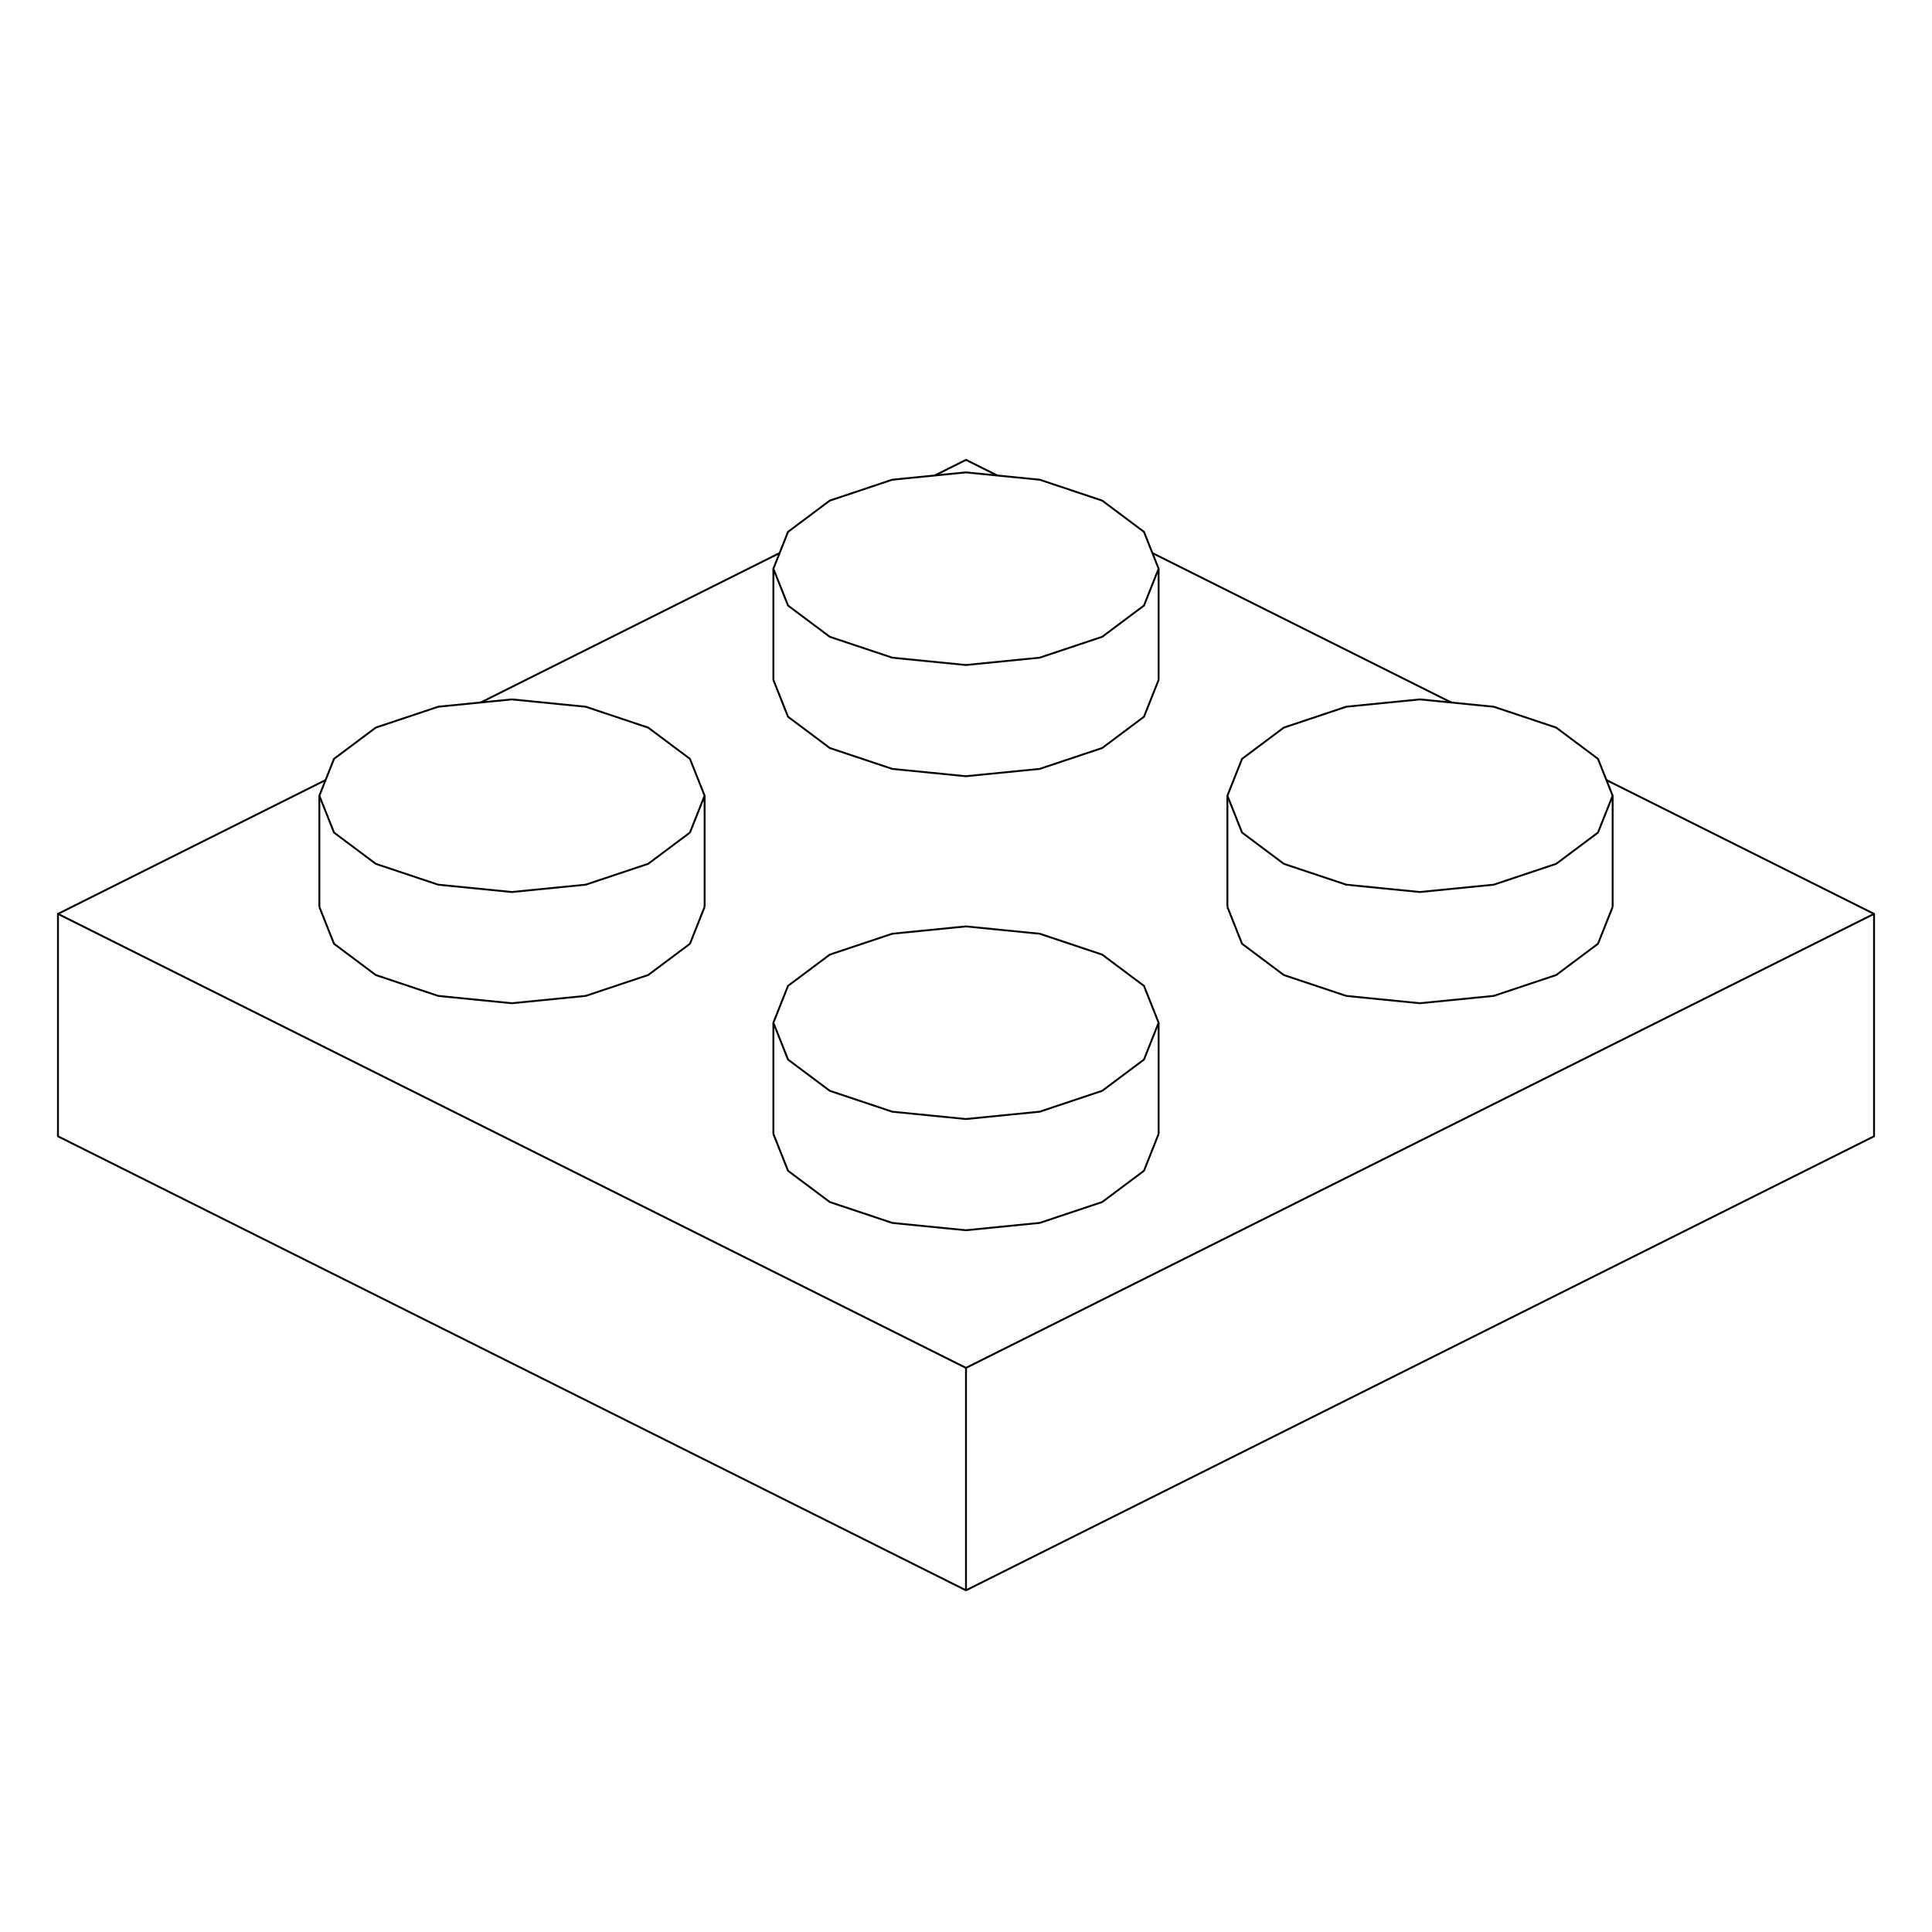
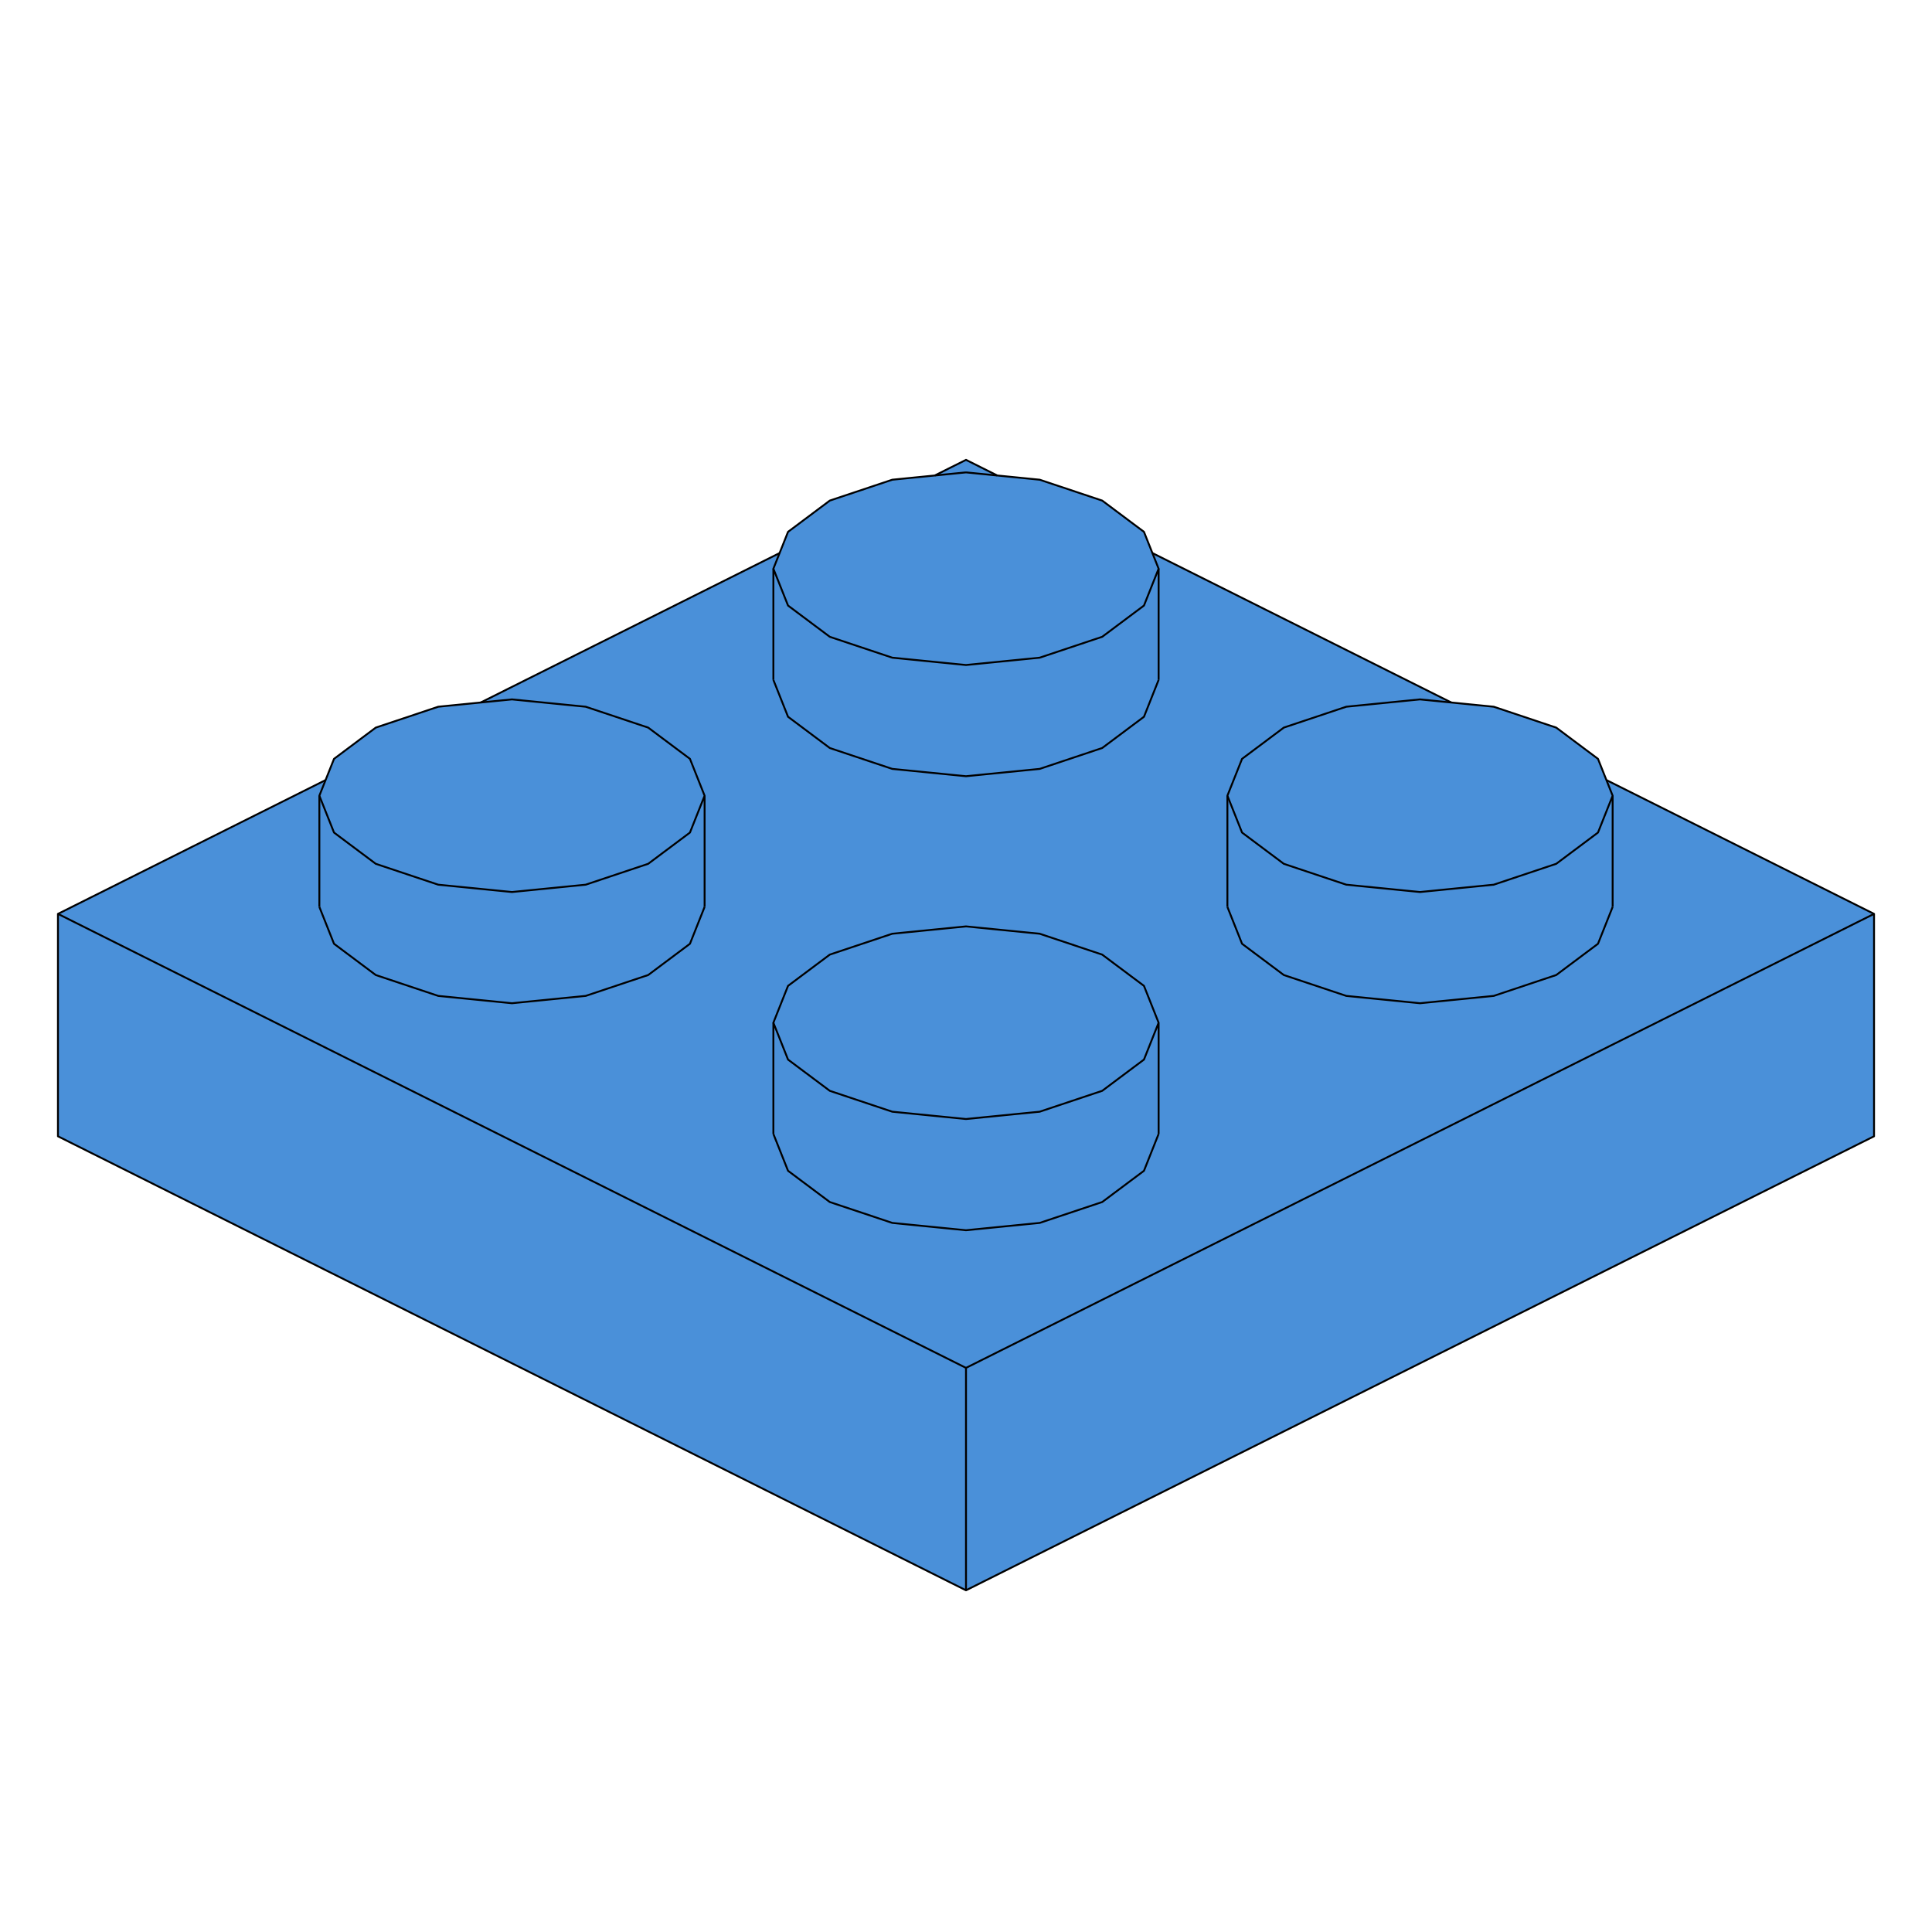
<svg xmlns="http://www.w3.org/2000/svg" version="1.1" width="1024" height="1024">
  <g id="ViewLayer_Edges">
+     <g id="fills">
+       <path fill_rule="evenodd" stroke="none" fill-opacity="1.0" fill="#4a90d9" d=" M 30.720, 602.259 512.000, 842.899 993.280, 602.259 993.280, 484.370 851.436, 413.448 846.966, 402.206 824.832, 385.645 791.710, 374.578 769.227, 372.343 610.796, 293.128 606.326, 281.886 584.192, 265.325 551.070, 254.258 528.587, 252.023 512.000, 243.730 495.413, 252.023 472.930, 254.258 439.808, 265.325 417.674, 281.886 413.204, 293.128 254.773, 372.343 232.290, 374.578 199.168, 385.645 177.034, 402.206 172.564, 413.448 30.720, 484.370 30.720, 602.259  z M 650.546, 480.686 658.314, 500.221 680.448, 516.782 713.570, 527.849 752.640, 531.733 755.419, 531.456 791.710, 527.849 823.330, 517.284 824.832, 516.782 832.494, 511.049 846.966, 500.221 854.734, 480.686  z  M 409.906, 360.366 417.674, 379.901 432.146, 390.729 439.808, 396.462 441.310, 396.964 472.930, 407.529 509.221, 411.136 512.000, 411.413 514.779, 411.136 551.070, 407.529 582.690, 396.964 584.192, 396.462 591.854, 390.729 606.326, 379.901 614.094, 360.366  z  M 409.906, 601.006 409.906, 601.006 410.155, 601.632 417.674, 620.541 439.808, 637.102 472.930, 648.169 512.000, 652.053 551.070, 648.169 584.192, 637.102 606.326, 620.541 613.845, 601.632 614.094, 601.006 614.094, 601.006  z  M 169.266, 480.686 177.034, 500.221 191.506, 511.049 199.168, 516.782 200.670, 517.284 232.290, 527.849 268.581, 531.456 271.360, 531.733 310.430, 527.849 343.552, 516.782 365.686, 500.221 373.454, 480.686  z" />
+     </g>
    <g id="strokes">
-       <path fill="none" stroke-width="1.0" stroke-linecap="butt" stroke-opacity="1.0" stroke="rgb(0, 0, 0)" stroke-linejoin="round" d=" M 172.564, 413.448 163.619, 417.920 154.675, 422.392 145.731, 426.864 136.787, 431.336 127.842, 435.808 118.898, 440.281 109.954, 444.753 101.010, 449.225 92.065, 453.697 83.121, 458.169 74.177, 462.641 65.232, 467.113 56.288, 471.586 47.344, 476.058 38.400, 480.530 30.720, 484.370 30.720, 494.370 30.720, 504.370 30.720, 514.370 30.720, 524.370 30.720, 534.370 30.720, 544.370 30.720, 554.370 30.720, 564.370 30.720, 574.370 30.720, 584.370 30.720, 594.370 30.720, 602.259 39.664, 606.731 48.609, 611.203 57.553, 615.675 66.497, 620.147 75.441, 624.619 84.386, 629.092 93.330, 633.564 102.274, 638.036 111.218, 642.508 120.163, 646.980 129.107, 651.452 138.051, 655.924 146.995, 660.397 155.940, 664.869 164.884, 669.341 173.828, 673.813 182.773, 678.285 191.717, 682.757 200.661, 687.229 209.605, 691.701 218.550, 696.174 227.494, 700.646 236.438, 705.118 245.382, 709.590 254.327, 714.062 263.271, 718.534 272.215, 723.006 281.160, 727.479 290.104, 731.951 299.048, 736.423 307.992, 740.895 316.937, 745.367 325.881, 749.839 334.825, 754.311 343.769, 758.784 352.714, 763.256 361.658, 767.728 370.602, 772.200 379.547, 776.672 388.491, 781.144 397.435, 785.616 406.379, 790.088 415.324, 794.561 424.268, 799.033 433.212, 803.505 442.156, 807.977 451.101, 812.449 460.045, 816.921 468.989, 821.393 477.934, 825.866 486.878, 830.338 495.822, 834.810 504.766, 839.282 512.000, 842.899 520.944, 838.427 529.889, 833.955 538.833, 829.482 547.777, 825.010 556.721, 820.538 565.666, 816.066 574.610, 811.594 583.554, 807.122 592.498, 802.650 601.443, 798.177 610.387, 793.705 619.331, 789.233 628.276, 784.761 637.220, 780.289 646.164, 775.817 655.108, 771.345 664.053, 766.872 672.997, 762.400 681.941, 757.928 690.885, 753.456 699.830, 748.984 708.774, 744.512 717.718, 740.040 726.663, 735.568 735.607, 731.095 744.551, 726.623 753.495, 722.151 762.440, 717.679 771.384, 713.207 780.328, 708.735 789.272, 704.263 798.217, 699.790 807.161, 695.318 816.105, 690.846 825.049, 686.374 833.994, 681.902 842.938, 677.430 851.882, 672.958 860.827, 668.486 869.771, 664.013 878.715, 659.541 887.659, 655.069 896.604, 650.597 905.548, 646.125 914.492, 641.653 923.436, 637.181 932.381, 632.708 941.325, 628.236 950.269, 623.764 959.214, 619.292 968.158, 614.820 977.102, 610.348 986.046, 605.876 993.280, 602.259 993.280, 592.259 993.280, 582.259 993.280, 572.259 993.280, 562.259 993.280, 552.259 993.280, 542.259 993.280, 532.259 993.280, 522.259 993.280, 512.259 993.280, 502.259 993.280, 492.259 993.280, 484.370 984.336, 479.898 975.391, 475.425 966.447, 470.953 957.503, 466.481 948.559, 462.009 939.614, 457.537 930.670, 453.065 921.726, 448.593 912.782, 444.120 903.837, 439.648 894.893, 435.176 885.949, 430.704 877.005, 426.232 868.060, 421.760 859.116, 417.288 851.436, 413.448 " />
-       <path fill="none" stroke-width="1.0" stroke-linecap="butt" stroke-opacity="1.0" stroke="rgb(0, 0, 0)" stroke-linejoin="round" d=" M 30.720, 484.370 39.664, 488.842 48.609, 493.314 57.553, 497.786 66.497, 502.258 75.441, 506.730 84.386, 511.203 93.330, 515.675 102.274, 520.147 111.218, 524.619 120.163, 529.091 129.107, 533.563 137.792, 537.906 146.737, 542.378 155.681, 546.850 164.625, 551.322 173.570, 555.794 182.514, 560.267 191.458, 564.739 196.737, 567.378 205.681, 571.850 214.626, 576.323 223.570, 580.795 232.514, 585.267 241.458, 589.739 250.403, 594.211 259.347, 598.683 268.291, 603.155 277.235, 607.627 286.180, 612.100 295.124, 616.572 304.068, 621.044 313.013, 625.516 321.957, 629.988 330.901, 634.460 339.845, 638.932 348.790, 643.405 357.734, 647.877 366.678, 652.349 375.622, 656.821 384.567, 661.293 393.511, 665.765 402.455, 670.237 411.400, 674.710 420.344, 679.182 429.288, 683.654 438.232, 688.126 447.177, 692.598 456.121, 697.070 465.065, 701.542 474.009, 706.014 482.954, 710.487 491.898, 714.959 500.842, 719.431 512.000, 725.010 " />
-       <path fill="none" stroke-width="1.0" stroke-linecap="butt" stroke-opacity="1.0" stroke="rgb(0, 0, 0)" stroke-linejoin="round" d=" M 512.000, 842.899 512.000, 832.899 512.000, 822.899 512.000, 812.899 512.000, 802.899 512.000, 792.899 512.000, 782.899 512.000, 772.899 512.000, 762.899 512.000, 752.899 512.000, 742.899 512.000, 732.899 512.000, 725.010 520.944, 720.538 529.889, 716.065 538.833, 711.593 547.777, 707.121 556.721, 702.649 565.666, 698.177 574.610, 693.705 583.554, 689.233 592.498, 684.760 601.443, 680.288 610.387, 675.816 619.331, 671.344 628.276, 666.872 637.220, 662.400 646.164, 657.928 655.108, 653.456 664.053, 648.983 672.997, 644.511 681.941, 640.039 690.885, 635.567 699.830, 631.095 708.774, 626.623 717.718, 622.151 726.663, 617.678 735.607, 613.206 744.551, 608.734 753.495, 604.262 762.440, 599.790 771.384, 595.318 780.328, 590.846 789.272, 586.374 798.217, 581.901 807.161, 577.429 816.105, 572.957 827.263, 567.378 836.207, 562.906 845.151, 558.434 854.096, 553.962 863.040, 549.490 871.984, 545.018 880.929, 540.545 886.208, 537.906 895.152, 533.434 904.096, 528.962 913.040, 524.490 921.985, 520.017 930.929, 515.545 939.873, 511.073 948.817, 506.601 957.762, 502.129 966.706, 497.657 975.650, 493.185 984.594, 488.712 993.280, 484.370 " />
-       <path fill="none" stroke-width="1.0" stroke-linecap="butt" stroke-opacity="1.0" stroke="rgb(0, 0, 0)" stroke-linejoin="round" d=" M 528.587, 252.023 519.642, 247.551 512.000, 243.730 503.056, 248.202 495.413, 252.023 " />
-       <path fill="none" stroke-width="1.0" stroke-linecap="butt" stroke-opacity="1.0" stroke="rgb(0, 0, 0)" stroke-linejoin="round" d=" M 650.546, 480.686 654.241, 489.978 657.936, 499.270 658.314, 500.221 666.321, 506.212 674.328, 512.202 680.448, 516.782 689.933, 519.951 699.417, 523.120 708.902, 526.289 713.570, 527.849 723.521, 528.838 733.472, 529.827 743.423, 530.816 752.640, 531.733 755.419, 531.456 765.370, 530.467 775.321, 529.478 785.272, 528.489 791.710, 527.849 801.195, 524.680 810.679, 521.510 820.164, 518.341 823.330, 517.284 824.832, 516.782 832.494, 511.049 840.501, 505.058 846.966, 500.221 850.661, 490.929 854.356, 481.636 854.734, 480.686 " />
-       <path fill="none" stroke-width="1.0" stroke-linecap="butt" stroke-opacity="1.0" stroke="rgb(0, 0, 0)" stroke-linejoin="round" d=" M 854.734, 421.741 851.039, 431.033 847.344, 440.326 846.966, 441.276 838.959, 447.267 833.685, 451.213 825.678, 457.204 824.832, 457.837 815.347, 461.006 805.863, 464.175 796.378, 467.344 791.710, 468.904 781.759, 469.893 771.808, 470.883 761.857, 471.872 755.419, 472.512 752.640, 472.788 742.689, 471.799 732.738, 470.810 722.787, 469.820 713.570, 468.904 704.085, 465.735 694.601, 462.566 685.116, 459.397 680.448, 457.837 672.441, 451.846 671.595, 451.213 663.588, 445.223 658.314, 441.276 654.619, 431.984 650.924, 422.692 650.546, 421.741 651.099, 420.352 654.794, 411.059 658.314, 402.206 666.321, 396.215 674.328, 390.224 680.448, 385.645 689.933, 382.476 699.417, 379.307 708.902, 376.138 713.570, 374.578 723.521, 373.589 733.472, 372.600 743.423, 371.610 752.640, 370.694 762.591, 371.683 769.227, 372.343 779.178, 373.332 789.129, 374.321 791.710, 374.578 801.195, 377.747 810.679, 380.916 820.164, 384.085 824.832, 385.645 832.839, 391.636 840.846, 397.627 846.966, 402.206 850.661, 411.498 851.436, 413.448 854.734, 421.741 854.734, 431.741 854.734, 441.741 854.734, 451.741 854.734, 461.741 854.734, 471.741 854.734, 480.686 " />
-       <path fill="none" stroke-width="1.0" stroke-linecap="butt" stroke-opacity="1.0" stroke="rgb(0, 0, 0)" stroke-linejoin="round" d=" M 650.546, 421.741 650.546, 430.892 650.546, 440.892 650.546, 450.892 650.546, 460.892 650.546, 470.892 650.546, 479.020 650.546, 480.686 " />
-       <path fill="none" stroke-width="1.0" stroke-linecap="butt" stroke-opacity="1.0" stroke="rgb(0, 0, 0)" stroke-linejoin="round" d=" M 409.906, 360.366 413.601, 369.658 417.296, 378.950 417.674, 379.901 425.681, 385.892 432.146, 390.729 439.808, 396.462 441.310, 396.964 450.795, 400.133 460.279, 403.302 469.764, 406.471 472.930, 407.529 482.881, 408.518 492.832, 409.507 502.783, 410.496 509.221, 411.136 512.000, 411.413 514.779, 411.136 524.730, 410.147 534.681, 409.158 544.632, 408.169 551.070, 407.529 560.555, 404.360 570.039, 401.190 579.524, 398.021 582.690, 396.964 584.192, 396.462 591.854, 390.729 599.861, 384.738 606.326, 379.901 610.021, 370.608 613.716, 361.316 614.094, 360.366 " />
-       <path fill="none" stroke-width="1.0" stroke-linecap="butt" stroke-opacity="1.0" stroke="rgb(0, 0, 0)" stroke-linejoin="round" d=" M 512.000, 250.374 521.951, 251.363 528.587, 252.023 538.538, 253.012 548.489, 254.001 551.070, 254.258 560.555, 257.427 570.039, 260.596 579.524, 263.765 584.192, 265.325 592.199, 271.316 600.206, 277.307 606.326, 281.886 610.021, 291.178 610.796, 293.128 614.094, 301.421 610.399, 310.713 606.704, 320.006 606.326, 320.956 598.319, 326.947 593.045, 330.893 585.038, 336.884 584.192, 337.517 574.707, 340.686 565.223, 343.855 555.738, 347.024 551.070, 348.584 541.119, 349.573 531.168, 350.563 521.217, 351.552 514.779, 352.192 512.000, 352.468 509.221, 352.192 499.270, 351.203 489.319, 350.213 479.368, 349.224 472.930, 348.584 463.445, 345.415 453.961, 342.246 444.476, 339.077 439.808, 337.517 431.801, 331.526 430.955, 330.893 422.948, 324.903 417.674, 320.956 413.979, 311.664 410.284, 302.372 409.906, 301.421 413.204, 293.128 416.899, 283.836 417.674, 281.886 425.681, 275.895 433.688, 269.904 439.808, 265.325 449.293, 262.156 458.777, 258.987 468.262, 255.818 472.930, 254.258 482.881, 253.269 492.832, 252.280 495.413, 252.023 505.364, 251.034 512.000, 250.374 " />
-       <path fill="none" stroke-width="1.0" stroke-linecap="butt" stroke-opacity="1.0" stroke="rgb(0, 0, 0)" stroke-linejoin="round" d=" M 614.094, 360.366 614.094, 350.366 614.094, 340.366 614.094, 330.366 614.094, 320.366 614.094, 310.366 614.094, 301.421 " />
-       <path fill="none" stroke-width="1.0" stroke-linecap="butt" stroke-opacity="1.0" stroke="rgb(0, 0, 0)" stroke-linejoin="round" d=" M 409.906, 301.421 409.906, 311.421 409.906, 321.421 409.906, 331.421 409.906, 341.421 409.906, 351.421 409.906, 360.366 " />
-       <path fill="none" stroke-width="1.0" stroke-linecap="butt" stroke-opacity="1.0" stroke="rgb(0, 0, 0)" stroke-linejoin="round" d=" M 409.906, 601.006 409.906, 601.006 410.155, 601.632 413.850, 610.925 417.545, 620.217 417.674, 620.541 425.681, 626.532 433.688, 632.522 439.808, 637.102 449.293, 640.271 458.777, 643.440 468.262, 646.609 472.930, 648.169 482.881, 649.158 492.832, 650.147 502.783, 651.136 512.000, 652.053 521.951, 651.063 531.902, 650.074 541.853, 649.085 551.070, 648.169 560.555, 645.000 570.039, 641.831 579.524, 638.661 584.192, 637.102 592.199, 631.111 600.206, 625.120 606.326, 620.541 610.021, 611.249 613.716, 601.956 613.845, 601.632 614.094, 601.006 614.094, 601.006 " />
-       <path fill="none" stroke-width="1.0" stroke-linecap="butt" stroke-opacity="1.0" stroke="rgb(0, 0, 0)" stroke-linejoin="round" d=" M 614.094, 542.061 613.845, 542.688 610.150, 551.980 606.455, 561.272 606.326, 561.596 598.319, 567.587 593.045, 571.533 592.207, 572.160 584.192, 578.157 574.707, 581.326 565.223, 584.495 555.738, 587.664 551.070, 589.224 541.119, 590.213 531.168, 591.203 521.217, 592.192 512.000, 593.108 502.049, 592.119 492.098, 591.130 482.147, 590.140 472.930, 589.224 463.445, 586.055 453.961, 582.886 444.476, 579.717 439.808, 578.157 431.793, 572.160 430.955, 571.533 422.948, 565.543 417.674, 561.596 413.979, 552.304 410.284, 543.012 410.155, 542.688 409.906, 542.061 413.601, 532.769 417.296, 523.477 417.674, 522.526 425.681, 516.535 433.688, 510.544 439.808, 505.965 449.293, 502.796 458.777, 499.627 468.262, 496.458 472.930, 494.898 482.881, 493.909 492.832, 492.920 502.783, 491.930 512.000, 491.014 521.951, 492.003 531.902, 492.993 541.853, 493.982 551.070, 494.898 560.555, 498.067 570.039, 501.236 579.524, 504.405 584.192, 505.965 592.199, 511.956 600.206, 517.947 606.326, 522.526 610.021, 531.818 613.716, 541.111 614.094, 542.061 614.094, 552.061 614.094, 558.499 614.094, 568.499 614.094, 578.499 614.094, 587.074 614.094, 597.074 614.094, 601.006 " />
-       <path fill="none" stroke-width="1.0" stroke-linecap="butt" stroke-opacity="1.0" stroke="rgb(0, 0, 0)" stroke-linejoin="round" d=" M 409.906, 542.061 409.906, 552.061 409.906, 558.499 409.906, 568.499 409.906, 578.499 409.906, 587.074 409.906, 597.074 409.906, 601.006 " />
-       <path fill="none" stroke-width="1.0" stroke-linecap="butt" stroke-opacity="1.0" stroke="rgb(0, 0, 0)" stroke-linejoin="round" d=" M 169.266, 480.686 172.961, 489.978 176.656, 499.270 177.034, 500.221 185.041, 506.212 191.506, 511.049 199.168, 516.782 200.670, 517.284 210.155, 520.453 219.639, 523.622 229.124, 526.791 232.290, 527.849 242.241, 528.838 252.192, 529.827 262.143, 530.816 268.581, 531.456 271.360, 531.733 281.311, 530.743 291.262, 529.754 301.213, 528.765 310.430, 527.849 319.915, 524.680 329.399, 521.510 338.884, 518.341 343.552, 516.782 351.559, 510.791 359.566, 504.800 365.686, 500.221 369.381, 490.928 373.076, 481.636 373.454, 480.686 " />
-       <path fill="none" stroke-width="1.0" stroke-linecap="butt" stroke-opacity="1.0" stroke="rgb(0, 0, 0)" stroke-linejoin="round" d=" M 373.454, 421.741 369.759, 431.033 366.064, 440.326 365.686, 441.276 357.679, 447.267 352.405, 451.213 344.398, 457.204 343.552, 457.837 334.067, 461.006 324.583, 464.175 315.098, 467.344 310.430, 468.904 300.479, 469.893 290.528, 470.883 280.577, 471.872 271.360, 472.788 268.581, 472.512 258.630, 471.523 248.679, 470.533 238.728, 469.544 232.290, 468.904 222.805, 465.735 213.321, 462.566 203.836, 459.397 199.168, 457.837 191.161, 451.846 190.315, 451.213 182.308, 445.223 177.034, 441.276 173.339, 431.984 169.644, 422.692 169.266, 421.741 172.564, 413.448 176.259, 404.156 177.034, 402.206 185.041, 396.215 193.048, 390.224 199.168, 385.645 208.653, 382.476 218.137, 379.307 227.622, 376.138 232.290, 374.578 242.241, 373.589 252.192, 372.600 254.773, 372.343 264.724, 371.354 271.360, 370.694 281.311, 371.683 291.262, 372.673 301.213, 373.662 310.430, 374.578 319.915, 377.747 329.399, 380.916 338.884, 384.085 343.552, 385.645 351.559, 391.636 359.566, 397.627 365.686, 402.206 369.381, 411.498 372.901, 420.352 373.454, 421.741 373.454, 430.892 373.454, 440.892 373.454, 450.892 373.454, 460.892 373.454, 470.892 373.454, 479.020 373.454, 480.686 " />
-       <path fill="none" stroke-width="1.0" stroke-linecap="butt" stroke-opacity="1.0" stroke="rgb(0, 0, 0)" stroke-linejoin="round" d=" M 169.266, 421.741 169.266, 431.741 169.266, 441.741 169.266, 451.741 169.266, 461.741 169.266, 471.741 169.266, 480.686 " />
-       <path fill="none" stroke-width="1.0" stroke-linecap="butt" stroke-opacity="1.0" stroke="rgb(0, 0, 0)" stroke-linejoin="round" d=" M 413.204, 293.128 404.259, 297.600 395.315, 302.072 386.371, 306.544 377.427, 311.016 368.482, 315.488 359.538, 319.961 350.594, 324.433 341.650, 328.905 332.705, 333.377 323.761, 337.849 314.817, 342.321 305.872, 346.793 296.928, 351.266 287.984, 355.738 279.040, 360.210 270.095, 364.682 261.151, 369.154 254.773, 372.343 " />
-       <path fill="none" stroke-width="1.0" stroke-linecap="butt" stroke-opacity="1.0" stroke="rgb(0, 0, 0)" stroke-linejoin="round" d=" M 769.227, 372.343 760.282, 367.871 751.338, 363.399 742.394, 358.927 733.450, 354.454 724.505, 349.982 715.561, 345.510 706.617, 341.038 697.672, 336.566 688.728, 332.094 679.784, 327.622 670.840, 323.150 661.895, 318.677 652.951, 314.205 644.007, 309.733 635.063, 305.261 626.118, 300.789 617.174, 296.317 610.796, 293.128 " />
+       <path fill="none" stroke-width="1.0" stroke-linecap="butt" stroke-opacity="1.0" stroke="currentColor" stroke-linejoin="round" d=" M 172.564, 413.448 163.619, 417.920 154.675, 422.392 145.731, 426.864 136.787, 431.336 127.842, 435.808 118.898, 440.281 109.954, 444.753 101.010, 449.225 92.065, 453.697 83.121, 458.169 74.177, 462.641 65.232, 467.113 56.288, 471.586 47.344, 476.058 38.400, 480.530 30.720, 484.370 30.720, 494.370 30.720, 504.370 30.720, 514.370 30.720, 524.370 30.720, 534.370 30.720, 544.370 30.720, 554.370 30.720, 564.370 30.720, 574.370 30.720, 584.370 30.720, 594.370 30.720, 602.259 39.664, 606.731 48.609, 611.203 57.553, 615.675 66.497, 620.147 75.441, 624.619 84.386, 629.092 93.330, 633.564 102.274, 638.036 111.218, 642.508 120.163, 646.980 129.107, 651.452 138.051, 655.924 146.995, 660.397 155.940, 664.869 164.884, 669.341 173.828, 673.813 182.773, 678.285 191.717, 682.757 200.661, 687.229 209.605, 691.701 218.550, 696.174 227.494, 700.646 236.438, 705.118 245.382, 709.590 254.327, 714.062 263.271, 718.534 272.215, 723.006 281.160, 727.479 290.104, 731.951 299.048, 736.423 307.992, 740.895 316.937, 745.367 325.881, 749.839 334.825, 754.311 343.769, 758.784 352.714, 763.256 361.658, 767.728 370.602, 772.200 379.547, 776.672 388.491, 781.144 397.435, 785.616 406.379, 790.088 415.324, 794.561 424.268, 799.033 433.212, 803.505 442.156, 807.977 451.101, 812.449 460.045, 816.921 468.989, 821.393 477.934, 825.866 486.878, 830.338 495.822, 834.810 504.766, 839.282 512.000, 842.899 520.944, 838.427 529.889, 833.955 538.833, 829.482 547.777, 825.010 556.721, 820.538 565.666, 816.066 574.610, 811.594 583.554, 807.122 592.498, 802.650 601.443, 798.177 610.387, 793.705 619.331, 789.233 628.276, 784.761 637.220, 780.289 646.164, 775.817 655.108, 771.345 664.053, 766.872 672.997, 762.400 681.941, 757.928 690.885, 753.456 699.830, 748.984 708.774, 744.512 717.718, 740.040 726.663, 735.568 735.607, 731.095 744.551, 726.623 753.495, 722.151 762.440, 717.679 771.384, 713.207 780.328, 708.735 789.272, 704.263 798.217, 699.790 807.161, 695.318 816.105, 690.846 825.049, 686.374 833.994, 681.902 842.938, 677.430 851.882, 672.958 860.827, 668.486 869.771, 664.013 878.715, 659.541 887.659, 655.069 896.604, 650.597 905.548, 646.125 914.492, 641.653 923.436, 637.181 932.381, 632.708 941.325, 628.236 950.269, 623.764 959.214, 619.292 968.158, 614.820 977.102, 610.348 986.046, 605.876 993.280, 602.259 993.280, 592.259 993.280, 582.259 993.280, 572.259 993.280, 562.259 993.280, 552.259 993.280, 542.259 993.280, 532.259 993.280, 522.259 993.280, 512.259 993.280, 502.259 993.280, 492.259 993.280, 484.370 984.336, 479.898 975.391, 475.425 966.447, 470.953 957.503, 466.481 948.559, 462.009 939.614, 457.537 930.670, 453.065 921.726, 448.593 912.782, 444.120 903.837, 439.648 894.893, 435.176 885.949, 430.704 877.005, 426.232 868.060, 421.760 859.116, 417.288 851.436, 413.448 " />
+       <path fill="none" stroke-width="1.0" stroke-linecap="butt" stroke-opacity="1.0" stroke="currentColor" stroke-linejoin="round" d=" M 30.720, 484.370 39.664, 488.842 48.609, 493.314 57.553, 497.786 66.497, 502.258 75.441, 506.730 84.386, 511.203 93.330, 515.675 102.274, 520.147 111.218, 524.619 120.163, 529.091 129.107, 533.563 137.792, 537.906 146.737, 542.378 155.681, 546.850 164.625, 551.322 173.570, 555.794 182.514, 560.267 191.458, 564.739 196.737, 567.378 205.681, 571.850 214.626, 576.323 223.570, 580.795 232.514, 585.267 241.458, 589.739 250.403, 594.211 259.347, 598.683 268.291, 603.155 277.235, 607.627 286.180, 612.100 295.124, 616.572 304.068, 621.044 313.013, 625.516 321.957, 629.988 330.901, 634.460 339.845, 638.932 348.790, 643.405 357.734, 647.877 366.678, 652.349 375.622, 656.821 384.567, 661.293 393.511, 665.765 402.455, 670.237 411.400, 674.710 420.344, 679.182 429.288, 683.654 438.232, 688.126 447.177, 692.598 456.121, 697.070 465.065, 701.542 474.009, 706.014 482.954, 710.487 491.898, 714.959 500.842, 719.431 512.000, 725.010 " />
+       <path fill="none" stroke-width="1.0" stroke-linecap="butt" stroke-opacity="1.0" stroke="currentColor" stroke-linejoin="round" d=" M 512.000, 842.899 512.000, 832.899 512.000, 822.899 512.000, 812.899 512.000, 802.899 512.000, 792.899 512.000, 782.899 512.000, 772.899 512.000, 762.899 512.000, 752.899 512.000, 742.899 512.000, 732.899 512.000, 725.010 520.944, 720.538 529.889, 716.065 538.833, 711.593 547.777, 707.121 556.721, 702.649 565.666, 698.177 574.610, 693.705 583.554, 689.233 592.498, 684.760 601.443, 680.288 610.387, 675.816 619.331, 671.344 628.276, 666.872 637.220, 662.400 646.164, 657.928 655.108, 653.456 664.053, 648.983 672.997, 644.511 681.941, 640.039 690.885, 635.567 699.830, 631.095 708.774, 626.623 717.718, 622.151 726.663, 617.678 735.607, 613.206 744.551, 608.734 753.495, 604.262 762.440, 599.790 771.384, 595.318 780.328, 590.846 789.272, 586.374 798.217, 581.901 807.161, 577.429 816.105, 572.957 827.263, 567.378 836.207, 562.906 845.151, 558.434 854.096, 553.962 863.040, 549.490 871.984, 545.018 880.929, 540.545 886.208, 537.906 895.152, 533.434 904.096, 528.962 913.040, 524.490 921.985, 520.017 930.929, 515.545 939.873, 511.073 948.817, 506.601 957.762, 502.129 966.706, 497.657 975.650, 493.185 984.594, 488.712 993.280, 484.370 " />
+       <path fill="none" stroke-width="1.0" stroke-linecap="butt" stroke-opacity="1.0" stroke="currentColor" stroke-linejoin="round" d=" M 528.587, 252.023 519.642, 247.551 512.000, 243.730 503.056, 248.202 495.413, 252.023 " />
+       <path fill="none" stroke-width="1.0" stroke-linecap="butt" stroke-opacity="1.0" stroke="currentColor" stroke-linejoin="round" d=" M 650.546, 480.686 654.241, 489.978 657.936, 499.270 658.314, 500.221 666.321, 506.212 674.328, 512.202 680.448, 516.782 689.933, 519.951 699.417, 523.120 708.902, 526.289 713.570, 527.849 723.521, 528.838 733.472, 529.827 743.423, 530.816 752.640, 531.733 755.419, 531.456 765.370, 530.467 775.321, 529.478 785.272, 528.489 791.710, 527.849 801.195, 524.680 810.679, 521.510 820.164, 518.341 823.330, 517.284 824.832, 516.782 832.494, 511.049 840.501, 505.058 846.966, 500.221 850.661, 490.929 854.356, 481.636 854.734, 480.686 " />
+       <path fill="none" stroke-width="1.0" stroke-linecap="butt" stroke-opacity="1.0" stroke="currentColor" stroke-linejoin="round" d=" M 854.734, 421.741 851.039, 431.033 847.344, 440.326 846.966, 441.276 838.959, 447.267 833.685, 451.213 825.678, 457.204 824.832, 457.837 815.347, 461.006 805.863, 464.175 796.378, 467.344 791.710, 468.904 781.759, 469.893 771.808, 470.883 761.857, 471.872 755.419, 472.512 752.640, 472.788 742.689, 471.799 732.738, 470.810 722.787, 469.820 713.570, 468.904 704.085, 465.735 694.601, 462.566 685.116, 459.397 680.448, 457.837 672.441, 451.846 671.595, 451.213 663.588, 445.223 658.314, 441.276 654.619, 431.984 650.924, 422.692 650.546, 421.741 651.099, 420.352 654.794, 411.059 658.314, 402.206 666.321, 396.215 674.328, 390.224 680.448, 385.645 689.933, 382.476 699.417, 379.307 708.902, 376.138 713.570, 374.578 723.521, 373.589 733.472, 372.600 743.423, 371.610 752.640, 370.694 762.591, 371.683 769.227, 372.343 779.178, 373.332 789.129, 374.321 791.710, 374.578 801.195, 377.747 810.679, 380.916 820.164, 384.085 824.832, 385.645 832.839, 391.636 840.846, 397.627 846.966, 402.206 850.661, 411.498 851.436, 413.448 854.734, 421.741 854.734, 431.741 854.734, 441.741 854.734, 451.741 854.734, 461.741 854.734, 471.741 854.734, 480.686 " />
+       <path fill="none" stroke-width="1.0" stroke-linecap="butt" stroke-opacity="1.0" stroke="currentColor" stroke-linejoin="round" d=" M 650.546, 421.741 650.546, 430.892 650.546, 440.892 650.546, 450.892 650.546, 460.892 650.546, 470.892 650.546, 479.020 650.546, 480.686 " />
+       <path fill="none" stroke-width="1.0" stroke-linecap="butt" stroke-opacity="1.0" stroke="currentColor" stroke-linejoin="round" d=" M 409.906, 360.366 413.601, 369.658 417.296, 378.950 417.674, 379.901 425.681, 385.892 432.146, 390.729 439.808, 396.462 441.310, 396.964 450.795, 400.133 460.279, 403.302 469.764, 406.471 472.930, 407.529 482.881, 408.518 492.832, 409.507 502.783, 410.496 509.221, 411.136 512.000, 411.413 514.779, 411.136 524.730, 410.147 534.681, 409.158 544.632, 408.169 551.070, 407.529 560.555, 404.360 570.039, 401.190 579.524, 398.021 582.690, 396.964 584.192, 396.462 591.854, 390.729 599.861, 384.738 606.326, 379.901 610.021, 370.608 613.716, 361.316 614.094, 360.366 " />
+       <path fill="none" stroke-width="1.0" stroke-linecap="butt" stroke-opacity="1.0" stroke="currentColor" stroke-linejoin="round" d=" M 512.000, 250.374 521.951, 251.363 528.587, 252.023 538.538, 253.012 548.489, 254.001 551.070, 254.258 560.555, 257.427 570.039, 260.596 579.524, 263.765 584.192, 265.325 592.199, 271.316 600.206, 277.307 606.326, 281.886 610.021, 291.178 610.796, 293.128 614.094, 301.421 610.399, 310.713 606.704, 320.006 606.326, 320.956 598.319, 326.947 593.045, 330.893 585.038, 336.884 584.192, 337.517 574.707, 340.686 565.223, 343.855 555.738, 347.024 551.070, 348.584 541.119, 349.573 531.168, 350.563 521.217, 351.552 514.779, 352.192 512.000, 352.468 509.221, 352.192 499.270, 351.203 489.319, 350.213 479.368, 349.224 472.930, 348.584 463.445, 345.415 453.961, 342.246 444.476, 339.077 439.808, 337.517 431.801, 331.526 430.955, 330.893 422.948, 324.903 417.674, 320.956 413.979, 311.664 410.284, 302.372 409.906, 301.421 413.204, 293.128 416.899, 283.836 417.674, 281.886 425.681, 275.895 433.688, 269.904 439.808, 265.325 449.293, 262.156 458.777, 258.987 468.262, 255.818 472.930, 254.258 482.881, 253.269 492.832, 252.280 495.413, 252.023 505.364, 251.034 512.000, 250.374 " />
+       <path fill="none" stroke-width="1.0" stroke-linecap="butt" stroke-opacity="1.0" stroke="currentColor" stroke-linejoin="round" d=" M 614.094, 360.366 614.094, 350.366 614.094, 340.366 614.094, 330.366 614.094, 320.366 614.094, 310.366 614.094, 301.421 " />
+       <path fill="none" stroke-width="1.0" stroke-linecap="butt" stroke-opacity="1.0" stroke="currentColor" stroke-linejoin="round" d=" M 409.906, 301.421 409.906, 311.421 409.906, 321.421 409.906, 331.421 409.906, 341.421 409.906, 351.421 409.906, 360.366 " />
+       <path fill="none" stroke-width="1.0" stroke-linecap="butt" stroke-opacity="1.0" stroke="currentColor" stroke-linejoin="round" d=" M 409.906, 601.006 409.906, 601.006 410.155, 601.632 413.850, 610.925 417.545, 620.217 417.674, 620.541 425.681, 626.532 433.688, 632.522 439.808, 637.102 449.293, 640.271 458.777, 643.440 468.262, 646.609 472.930, 648.169 482.881, 649.158 492.832, 650.147 502.783, 651.136 512.000, 652.053 521.951, 651.063 531.902, 650.074 541.853, 649.085 551.070, 648.169 560.555, 645.000 570.039, 641.831 579.524, 638.661 584.192, 637.102 592.199, 631.111 600.206, 625.120 606.326, 620.541 610.021, 611.249 613.716, 601.956 613.845, 601.632 614.094, 601.006 614.094, 601.006 " />
+       <path fill="none" stroke-width="1.0" stroke-linecap="butt" stroke-opacity="1.0" stroke="currentColor" stroke-linejoin="round" d=" M 614.094, 542.061 613.845, 542.688 610.150, 551.980 606.455, 561.272 606.326, 561.596 598.319, 567.587 593.045, 571.533 592.207, 572.160 584.192, 578.157 574.707, 581.326 565.223, 584.495 555.738, 587.664 551.070, 589.224 541.119, 590.213 531.168, 591.203 521.217, 592.192 512.000, 593.108 502.049, 592.119 492.098, 591.130 482.147, 590.140 472.930, 589.224 463.445, 586.055 453.961, 582.886 444.476, 579.717 439.808, 578.157 431.793, 572.160 430.955, 571.533 422.948, 565.543 417.674, 561.596 413.979, 552.304 410.284, 543.012 410.155, 542.688 409.906, 542.061 413.601, 532.769 417.296, 523.477 417.674, 522.526 425.681, 516.535 433.688, 510.544 439.808, 505.965 449.293, 502.796 458.777, 499.627 468.262, 496.458 472.930, 494.898 482.881, 493.909 492.832, 492.920 502.783, 491.930 512.000, 491.014 521.951, 492.003 531.902, 492.993 541.853, 493.982 551.070, 494.898 560.555, 498.067 570.039, 501.236 579.524, 504.405 584.192, 505.965 592.199, 511.956 600.206, 517.947 606.326, 522.526 610.021, 531.818 613.716, 541.111 614.094, 542.061 614.094, 552.061 614.094, 558.499 614.094, 568.499 614.094, 578.499 614.094, 587.074 614.094, 597.074 614.094, 601.006 " />
+       <path fill="none" stroke-width="1.0" stroke-linecap="butt" stroke-opacity="1.0" stroke="currentColor" stroke-linejoin="round" d=" M 409.906, 542.061 409.906, 552.061 409.906, 558.499 409.906, 568.499 409.906, 578.499 409.906, 587.074 409.906, 597.074 409.906, 601.006 " />
+       <path fill="none" stroke-width="1.0" stroke-linecap="butt" stroke-opacity="1.0" stroke="currentColor" stroke-linejoin="round" d=" M 169.266, 480.686 172.961, 489.978 176.656, 499.270 177.034, 500.221 185.041, 506.212 191.506, 511.049 199.168, 516.782 200.670, 517.284 210.155, 520.453 219.639, 523.622 229.124, 526.791 232.290, 527.849 242.241, 528.838 252.192, 529.827 262.143, 530.816 268.581, 531.456 271.360, 531.733 281.311, 530.743 291.262, 529.754 301.213, 528.765 310.430, 527.849 319.915, 524.680 329.399, 521.510 338.884, 518.341 343.552, 516.782 351.559, 510.791 359.566, 504.800 365.686, 500.221 369.381, 490.928 373.076, 481.636 373.454, 480.686 " />
+       <path fill="none" stroke-width="1.0" stroke-linecap="butt" stroke-opacity="1.0" stroke="currentColor" stroke-linejoin="round" d=" M 373.454, 421.741 369.759, 431.033 366.064, 440.326 365.686, 441.276 357.679, 447.267 352.405, 451.213 344.398, 457.204 343.552, 457.837 334.067, 461.006 324.583, 464.175 315.098, 467.344 310.430, 468.904 300.479, 469.893 290.528, 470.883 280.577, 471.872 271.360, 472.788 268.581, 472.512 258.630, 471.523 248.679, 470.533 238.728, 469.544 232.290, 468.904 222.805, 465.735 213.321, 462.566 203.836, 459.397 199.168, 457.837 191.161, 451.846 190.315, 451.213 182.308, 445.223 177.034, 441.276 173.339, 431.984 169.644, 422.692 169.266, 421.741 172.564, 413.448 176.259, 404.156 177.034, 402.206 185.041, 396.215 193.048, 390.224 199.168, 385.645 208.653, 382.476 218.137, 379.307 227.622, 376.138 232.290, 374.578 242.241, 373.589 252.192, 372.600 254.773, 372.343 264.724, 371.354 271.360, 370.694 281.311, 371.683 291.262, 372.673 301.213, 373.662 310.430, 374.578 319.915, 377.747 329.399, 380.916 338.884, 384.085 343.552, 385.645 351.559, 391.636 359.566, 397.627 365.686, 402.206 369.381, 411.498 372.901, 420.352 373.454, 421.741 373.454, 430.892 373.454, 440.892 373.454, 450.892 373.454, 460.892 373.454, 470.892 373.454, 479.020 373.454, 480.686 " />
+       <path fill="none" stroke-width="1.0" stroke-linecap="butt" stroke-opacity="1.0" stroke="currentColor" stroke-linejoin="round" d=" M 169.266, 421.741 169.266, 431.741 169.266, 441.741 169.266, 451.741 169.266, 461.741 169.266, 471.741 169.266, 480.686 " />
+       <path fill="none" stroke-width="1.0" stroke-linecap="butt" stroke-opacity="1.0" stroke="currentColor" stroke-linejoin="round" d=" M 413.204, 293.128 404.259, 297.600 395.315, 302.072 386.371, 306.544 377.427, 311.016 368.482, 315.488 359.538, 319.961 350.594, 324.433 341.650, 328.905 332.705, 333.377 323.761, 337.849 314.817, 342.321 305.872, 346.793 296.928, 351.266 287.984, 355.738 279.040, 360.210 270.095, 364.682 261.151, 369.154 254.773, 372.343 " />
+       <path fill="none" stroke-width="1.0" stroke-linecap="butt" stroke-opacity="1.0" stroke="currentColor" stroke-linejoin="round" d=" M 769.227, 372.343 760.282, 367.871 751.338, 363.399 742.394, 358.927 733.450, 354.454 724.505, 349.982 715.561, 345.510 706.617, 341.038 697.672, 336.566 688.728, 332.094 679.784, 327.622 670.840, 323.150 661.895, 318.677 652.951, 314.205 644.007, 309.733 635.063, 305.261 626.118, 300.789 617.174, 296.317 610.796, 293.128 " />
    </g>
  </g>
</svg>
